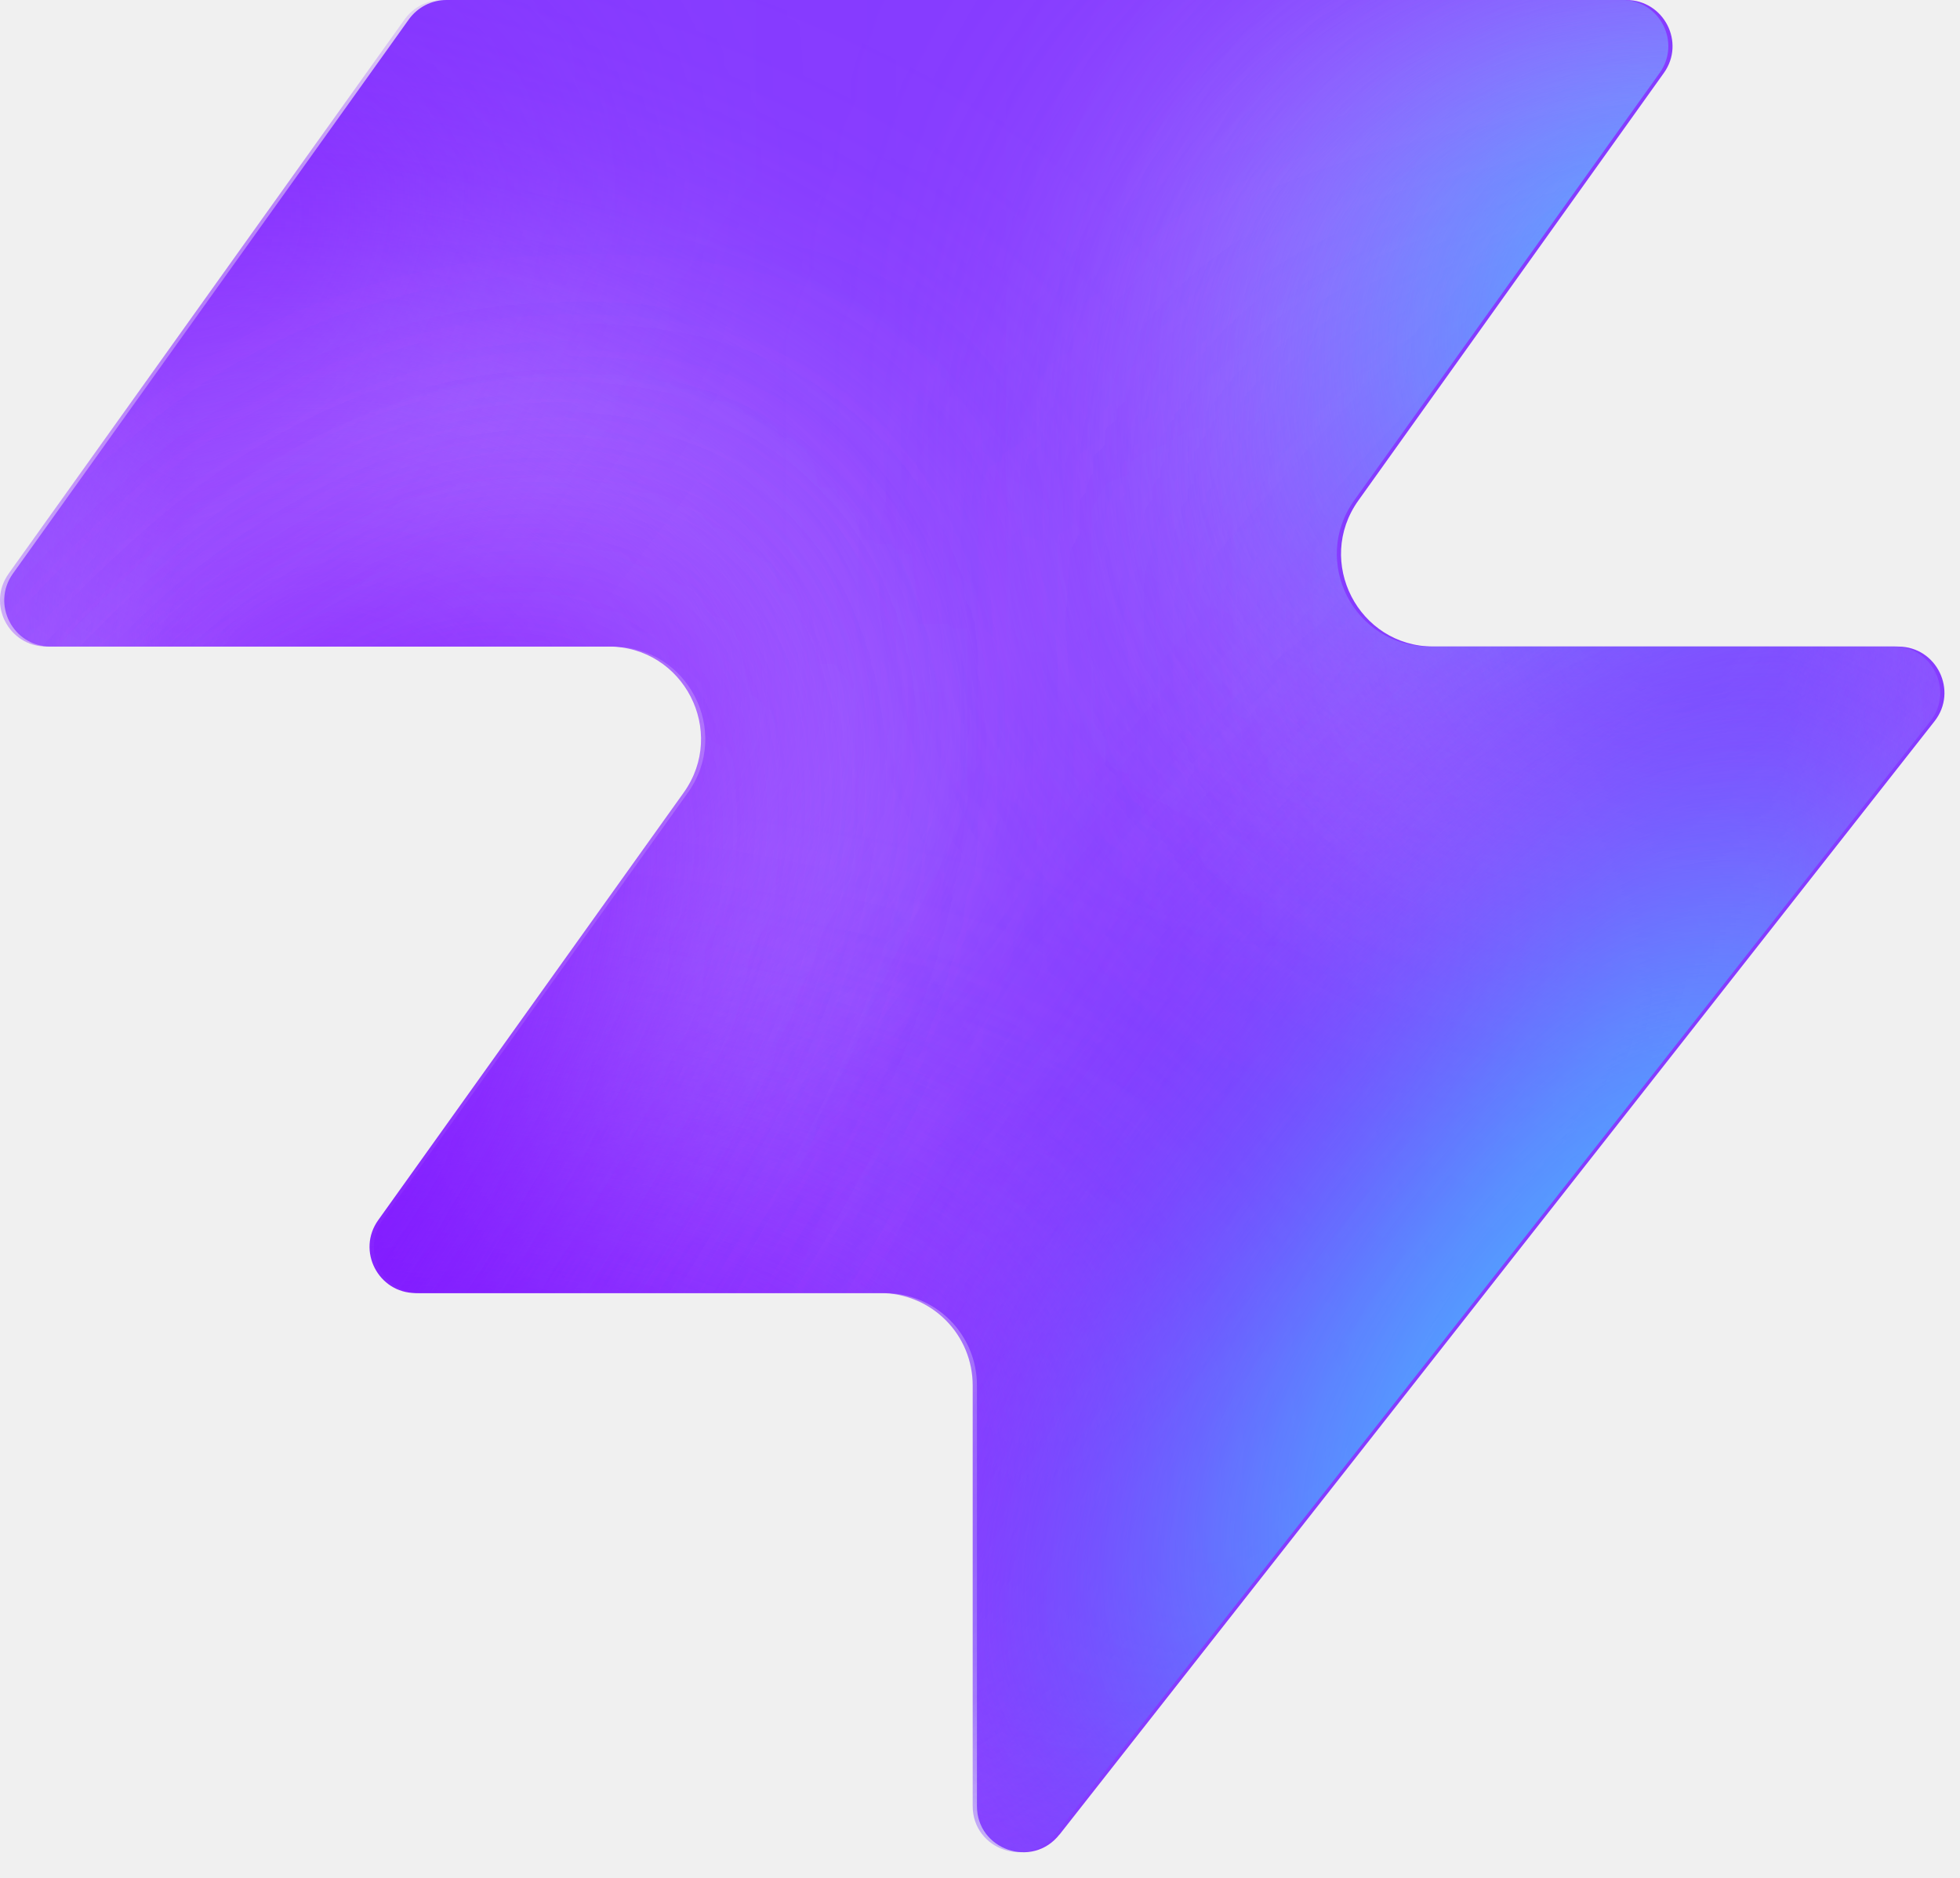
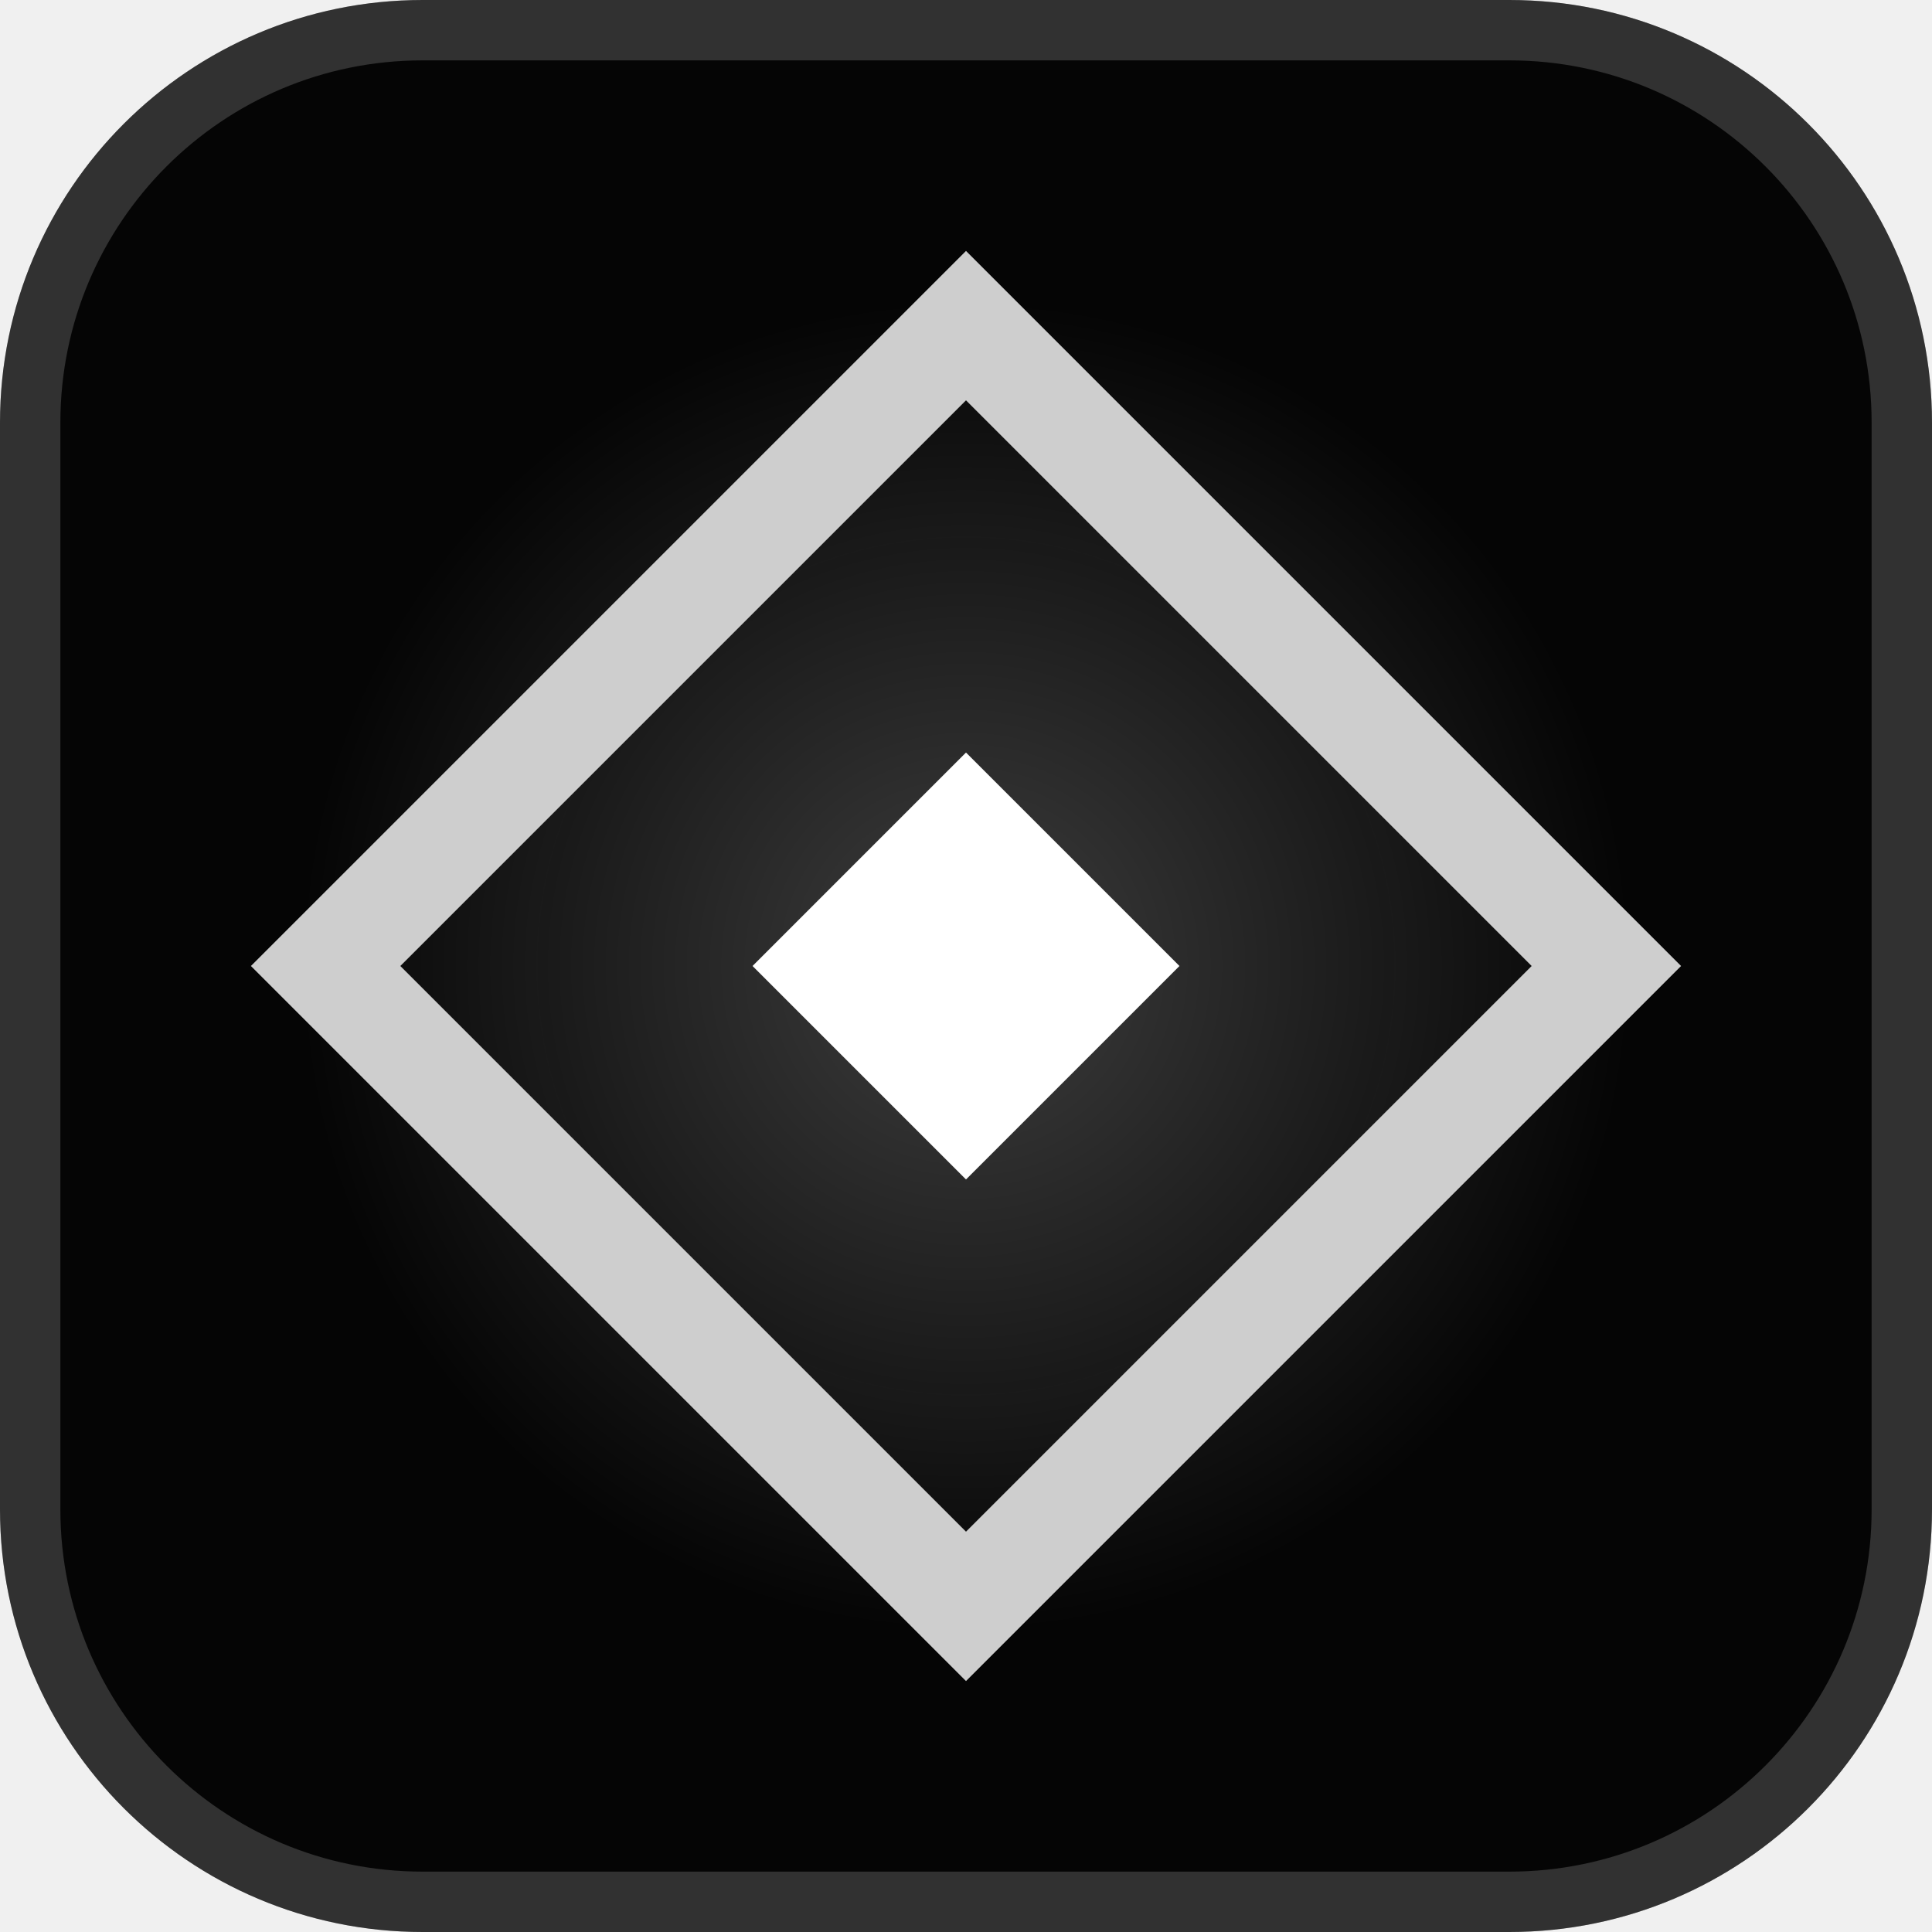
- <svg xmlns="http://www.w3.org/2000/svg" width="48" height="46" fill="none" viewBox="0 0 48 46">
-   <path fill="#863bff" d="M25.946 44.938c-.664.845-2.021.375-2.021-.698V33.937a2.26 2.26 0 0 0-2.262-2.262H10.287c-.92 0-1.456-1.04-.92-1.788l7.48-10.471c1.07-1.497 0-3.578-1.842-3.578H1.237c-.92 0-1.456-1.04-.92-1.788L10.013.474c.214-.297.556-.474.92-.474h28.894c.92 0 1.456 1.04.92 1.788l-7.48 10.471c-1.07 1.498 0 3.579 1.842 3.579h11.377c.943 0 1.473 1.088.89 1.83L25.947 44.94z" style="fill:#863bff;fill:color(display-p3 .525 .23 1);fill-opacity:1" />
-   <mask id="a" width="48" height="46" x="0" y="0" maskUnits="userSpaceOnUse" style="mask-type:alpha">
-     <path fill="#000" d="M25.842 44.938c-.664.844-2.021.375-2.021-.698V33.937a2.26 2.26 0 0 0-2.262-2.262H10.183c-.92 0-1.456-1.04-.92-1.788l7.48-10.471c1.07-1.498 0-3.579-1.842-3.579H1.133c-.92 0-1.456-1.04-.92-1.787L9.91.473c.214-.297.556-.474.92-.474h28.894c.92 0 1.456 1.04.92 1.788l-7.48 10.471c-1.07 1.498 0 3.578 1.842 3.578h11.377c.943 0 1.473 1.088.89 1.832L25.843 44.94z" style="fill:#000;fill-opacity:1" />
-   </mask>
-   <g mask="url(#a)">
-     <g filter="url(#b)">
-       <ellipse cx="5.508" cy="14.704" fill="#ede6ff" rx="5.508" ry="14.704" style="fill:#ede6ff;fill:color(display-p3 .927 .903 1);fill-opacity:1" transform="matrix(.00324 1 1 -.00324 -4.47 31.516)" />
-     </g>
-     <g filter="url(#c)">
-       <ellipse cx="10.399" cy="29.851" fill="#ede6ff" rx="10.399" ry="29.851" style="fill:#ede6ff;fill:color(display-p3 .927 .903 1);fill-opacity:1" transform="matrix(.00324 1 1 -.00324 -39.328 7.883)" />
-     </g>
-     <g filter="url(#d)">
-       <ellipse cx="5.508" cy="30.487" fill="#7e14ff" rx="5.508" ry="30.487" style="fill:#7e14ff;fill:color(display-p3 .492 .077 1);fill-opacity:1" transform="rotate(89.814 -25.913 -14.639)scale(1 -1)" />
-     </g>
-     <g filter="url(#e)">
-       <ellipse cx="5.508" cy="30.599" fill="#7e14ff" rx="5.508" ry="30.599" style="fill:#7e14ff;fill:color(display-p3 .492 .077 1);fill-opacity:1" transform="rotate(89.814 -32.644 -3.334)scale(1 -1)" />
-     </g>
-     <g filter="url(#f)">
-       <ellipse cx="5.508" cy="30.599" fill="#7e14ff" rx="5.508" ry="30.599" style="fill:#7e14ff;fill:color(display-p3 .492 .077 1);fill-opacity:1" transform="matrix(.00324 1 1 -.00324 -34.34 30.47)" />
-     </g>
-     <g filter="url(#g)">
-       <ellipse cx="14.072" cy="22.078" fill="#ede6ff" rx="14.072" ry="22.078" style="fill:#ede6ff;fill:color(display-p3 .927 .903 1);fill-opacity:1" transform="rotate(93.35 24.506 48.493)scale(-1 1)" />
-     </g>
-     <g filter="url(#h)">
-       <ellipse cx="3.47" cy="21.501" fill="#7e14ff" rx="3.47" ry="21.501" style="fill:#7e14ff;fill:color(display-p3 .492 .077 1);fill-opacity:1" transform="rotate(89.009 28.708 47.59)scale(-1 1)" />
-     </g>
-     <g filter="url(#i)">
-       <ellipse cx="3.47" cy="21.501" fill="#7e14ff" rx="3.47" ry="21.501" style="fill:#7e14ff;fill:color(display-p3 .492 .077 1);fill-opacity:1" transform="rotate(89.009 28.708 47.59)scale(-1 1)" />
-     </g>
-     <g filter="url(#j)">
-       <ellipse cx=".387" cy="8.972" fill="#7e14ff" rx="4.407" ry="29.108" style="fill:#7e14ff;fill:color(display-p3 .492 .077 1);fill-opacity:1" transform="rotate(39.51 .387 8.972)" />
-     </g>
-     <g filter="url(#k)">
-       <ellipse cx="47.523" cy="-6.092" fill="#7e14ff" rx="4.407" ry="29.108" style="fill:#7e14ff;fill:color(display-p3 .492 .077 1);fill-opacity:1" transform="rotate(37.892 47.523 -6.092)" />
-     </g>
-     <g filter="url(#l)">
-       <ellipse cx="41.412" cy="6.333" fill="#47bfff" rx="5.971" ry="9.665" style="fill:#47bfff;fill:color(display-p3 .28 .748 1);fill-opacity:1" transform="rotate(37.892 41.412 6.333)" />
-     </g>
-     <g filter="url(#m)">
-       <ellipse cx="-1.879" cy="38.332" fill="#7e14ff" rx="4.407" ry="29.108" style="fill:#7e14ff;fill:color(display-p3 .492 .077 1);fill-opacity:1" transform="rotate(37.892 -1.88 38.332)" />
-     </g>
-     <g filter="url(#n)">
-       <ellipse cx="-1.879" cy="38.332" fill="#7e14ff" rx="4.407" ry="29.108" style="fill:#7e14ff;fill:color(display-p3 .492 .077 1);fill-opacity:1" transform="rotate(37.892 -1.88 38.332)" />
-     </g>
-     <g filter="url(#o)">
-       <ellipse cx="35.651" cy="29.907" fill="#7e14ff" rx="4.407" ry="29.108" style="fill:#7e14ff;fill:color(display-p3 .492 .077 1);fill-opacity:1" transform="rotate(37.892 35.651 29.907)" />
-     </g>
-     <g filter="url(#p)">
-       <ellipse cx="38.418" cy="32.4" fill="#47bfff" rx="5.971" ry="15.297" style="fill:#47bfff;fill:color(display-p3 .28 .748 1);fill-opacity:1" transform="rotate(37.892 38.418 32.4)" />
-     </g>
-   </g>
+ <svg xmlns="http://www.w3.org/2000/svg" viewBox="0 0 64 64">
  <defs>
-     <filter id="b" width="60.045" height="41.654" x="-19.77" y="16.149" color-interpolation-filters="sRGB" filterUnits="userSpaceOnUse">
-       <feFlood flood-opacity="0" result="BackgroundImageFix" />
-       <feBlend in="SourceGraphic" in2="BackgroundImageFix" result="shape" />
-       <feGaussianBlur result="effect1_foregroundBlur_2002_17158" stdDeviation="7.659" />
-     </filter>
-     <filter id="c" width="90.34" height="51.437" x="-54.613" y="-7.533" color-interpolation-filters="sRGB" filterUnits="userSpaceOnUse">
-       <feFlood flood-opacity="0" result="BackgroundImageFix" />
-       <feBlend in="SourceGraphic" in2="BackgroundImageFix" result="shape" />
-       <feGaussianBlur result="effect1_foregroundBlur_2002_17158" stdDeviation="7.659" />
-     </filter>
-     <filter id="d" width="79.355" height="29.4" x="-49.64" y="2.03" color-interpolation-filters="sRGB" filterUnits="userSpaceOnUse">
-       <feFlood flood-opacity="0" result="BackgroundImageFix" />
-       <feBlend in="SourceGraphic" in2="BackgroundImageFix" result="shape" />
-       <feGaussianBlur result="effect1_foregroundBlur_2002_17158" stdDeviation="4.596" />
-     </filter>
-     <filter id="e" width="79.579" height="29.4" x="-45.045" y="20.029" color-interpolation-filters="sRGB" filterUnits="userSpaceOnUse">
-       <feFlood flood-opacity="0" result="BackgroundImageFix" />
-       <feBlend in="SourceGraphic" in2="BackgroundImageFix" result="shape" />
-       <feGaussianBlur result="effect1_foregroundBlur_2002_17158" stdDeviation="4.596" />
-     </filter>
-     <filter id="f" width="79.579" height="29.4" x="-43.513" y="21.178" color-interpolation-filters="sRGB" filterUnits="userSpaceOnUse">
-       <feFlood flood-opacity="0" result="BackgroundImageFix" />
-       <feBlend in="SourceGraphic" in2="BackgroundImageFix" result="shape" />
-       <feGaussianBlur result="effect1_foregroundBlur_2002_17158" stdDeviation="4.596" />
-     </filter>
-     <filter id="g" width="74.749" height="58.852" x="15.756" y="-17.901" color-interpolation-filters="sRGB" filterUnits="userSpaceOnUse">
-       <feFlood flood-opacity="0" result="BackgroundImageFix" />
-       <feBlend in="SourceGraphic" in2="BackgroundImageFix" result="shape" />
-       <feGaussianBlur result="effect1_foregroundBlur_2002_17158" stdDeviation="7.659" />
-     </filter>
-     <filter id="h" width="61.377" height="25.362" x="23.548" y="2.284" color-interpolation-filters="sRGB" filterUnits="userSpaceOnUse">
-       <feFlood flood-opacity="0" result="BackgroundImageFix" />
-       <feBlend in="SourceGraphic" in2="BackgroundImageFix" result="shape" />
-       <feGaussianBlur result="effect1_foregroundBlur_2002_17158" stdDeviation="4.596" />
-     </filter>
-     <filter id="i" width="61.377" height="25.362" x="23.548" y="2.284" color-interpolation-filters="sRGB" filterUnits="userSpaceOnUse">
-       <feFlood flood-opacity="0" result="BackgroundImageFix" />
-       <feBlend in="SourceGraphic" in2="BackgroundImageFix" result="shape" />
-       <feGaussianBlur result="effect1_foregroundBlur_2002_17158" stdDeviation="4.596" />
-     </filter>
-     <filter id="j" width="56.045" height="63.649" x="-27.636" y="-22.853" color-interpolation-filters="sRGB" filterUnits="userSpaceOnUse">
-       <feFlood flood-opacity="0" result="BackgroundImageFix" />
-       <feBlend in="SourceGraphic" in2="BackgroundImageFix" result="shape" />
-       <feGaussianBlur result="effect1_foregroundBlur_2002_17158" stdDeviation="4.596" />
-     </filter>
-     <filter id="k" width="54.814" height="64.646" x="20.116" y="-38.415" color-interpolation-filters="sRGB" filterUnits="userSpaceOnUse">
-       <feFlood flood-opacity="0" result="BackgroundImageFix" />
-       <feBlend in="SourceGraphic" in2="BackgroundImageFix" result="shape" />
-       <feGaussianBlur result="effect1_foregroundBlur_2002_17158" stdDeviation="4.596" />
-     </filter>
-     <filter id="l" width="33.541" height="35.313" x="24.641" y="-11.323" color-interpolation-filters="sRGB" filterUnits="userSpaceOnUse">
-       <feFlood flood-opacity="0" result="BackgroundImageFix" />
-       <feBlend in="SourceGraphic" in2="BackgroundImageFix" result="shape" />
-       <feGaussianBlur result="effect1_foregroundBlur_2002_17158" stdDeviation="4.596" />
-     </filter>
-     <filter id="m" width="54.814" height="64.646" x="-29.286" y="6.009" color-interpolation-filters="sRGB" filterUnits="userSpaceOnUse">
-       <feFlood flood-opacity="0" result="BackgroundImageFix" />
-       <feBlend in="SourceGraphic" in2="BackgroundImageFix" result="shape" />
-       <feGaussianBlur result="effect1_foregroundBlur_2002_17158" stdDeviation="4.596" />
-     </filter>
-     <filter id="n" width="54.814" height="64.646" x="-29.286" y="6.009" color-interpolation-filters="sRGB" filterUnits="userSpaceOnUse">
-       <feFlood flood-opacity="0" result="BackgroundImageFix" />
-       <feBlend in="SourceGraphic" in2="BackgroundImageFix" result="shape" />
-       <feGaussianBlur result="effect1_foregroundBlur_2002_17158" stdDeviation="4.596" />
-     </filter>
-     <filter id="o" width="54.814" height="64.646" x="8.244" y="-2.416" color-interpolation-filters="sRGB" filterUnits="userSpaceOnUse">
-       <feFlood flood-opacity="0" result="BackgroundImageFix" />
-       <feBlend in="SourceGraphic" in2="BackgroundImageFix" result="shape" />
-       <feGaussianBlur result="effect1_foregroundBlur_2002_17158" stdDeviation="4.596" />
-     </filter>
-     <filter id="p" width="39.409" height="43.623" x="18.713" y="10.588" color-interpolation-filters="sRGB" filterUnits="userSpaceOnUse">
-       <feFlood flood-opacity="0" result="BackgroundImageFix" />
-       <feBlend in="SourceGraphic" in2="BackgroundImageFix" result="shape" />
-       <feGaussianBlur result="effect1_foregroundBlur_2002_17158" stdDeviation="4.596" />
-     </filter>
+     <radialGradient id="g" cx="50%" cy="50%" r="50%">
+       <stop offset="0" stop-color="#cecece" stop-opacity=".28" />
+       <stop offset="1" stop-color="#cecece" stop-opacity="0" />
+     </radialGradient>
  </defs>
+   <rect width="64" height="64" rx="14" fill="#050505" />
+   <rect x="1" y="1" width="62" height="62" rx="13" fill="none" stroke="#cecece" stroke-opacity=".22" stroke-width="2" />
+   <circle cx="32" cy="32" r="22" fill="url(#g)" />
+   <rect x="17" y="17" width="30" height="30" fill="none" stroke="#cecece" stroke-width="3.5" transform="rotate(45 32 32)" />
+   <rect x="27" y="27" width="10" height="10" fill="#ffffff" transform="rotate(45 32 32)" />
</svg>
